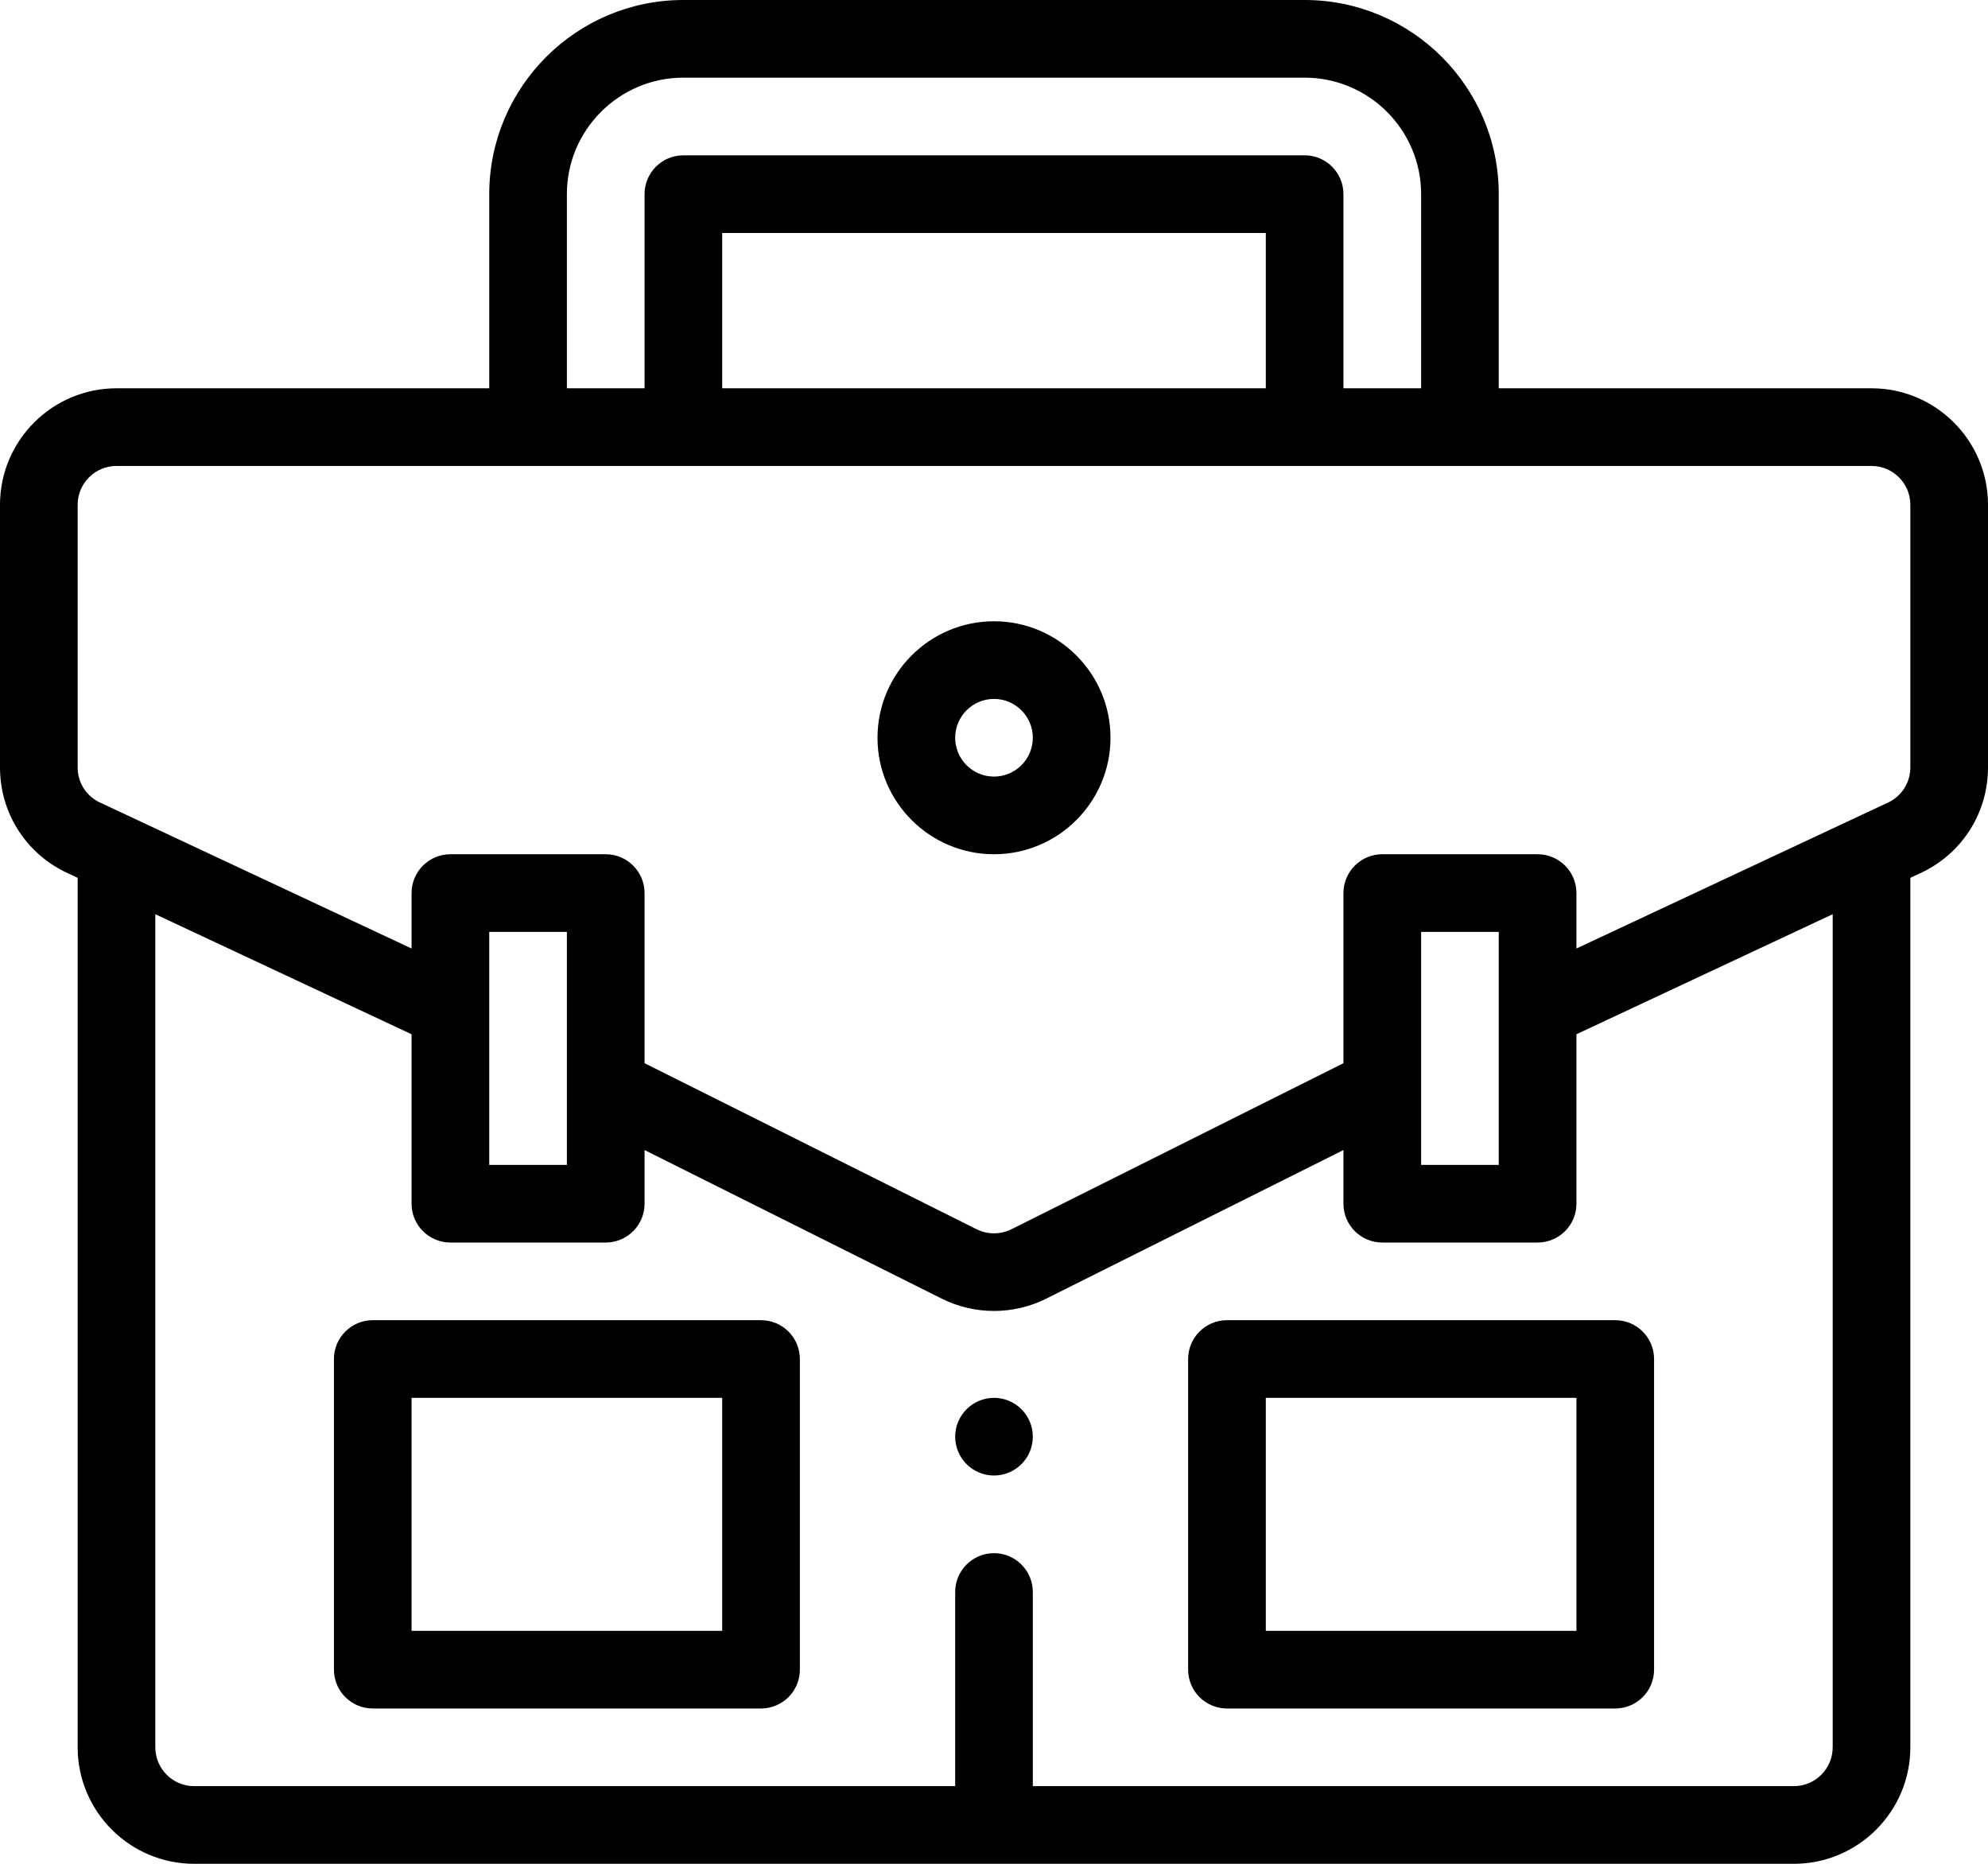
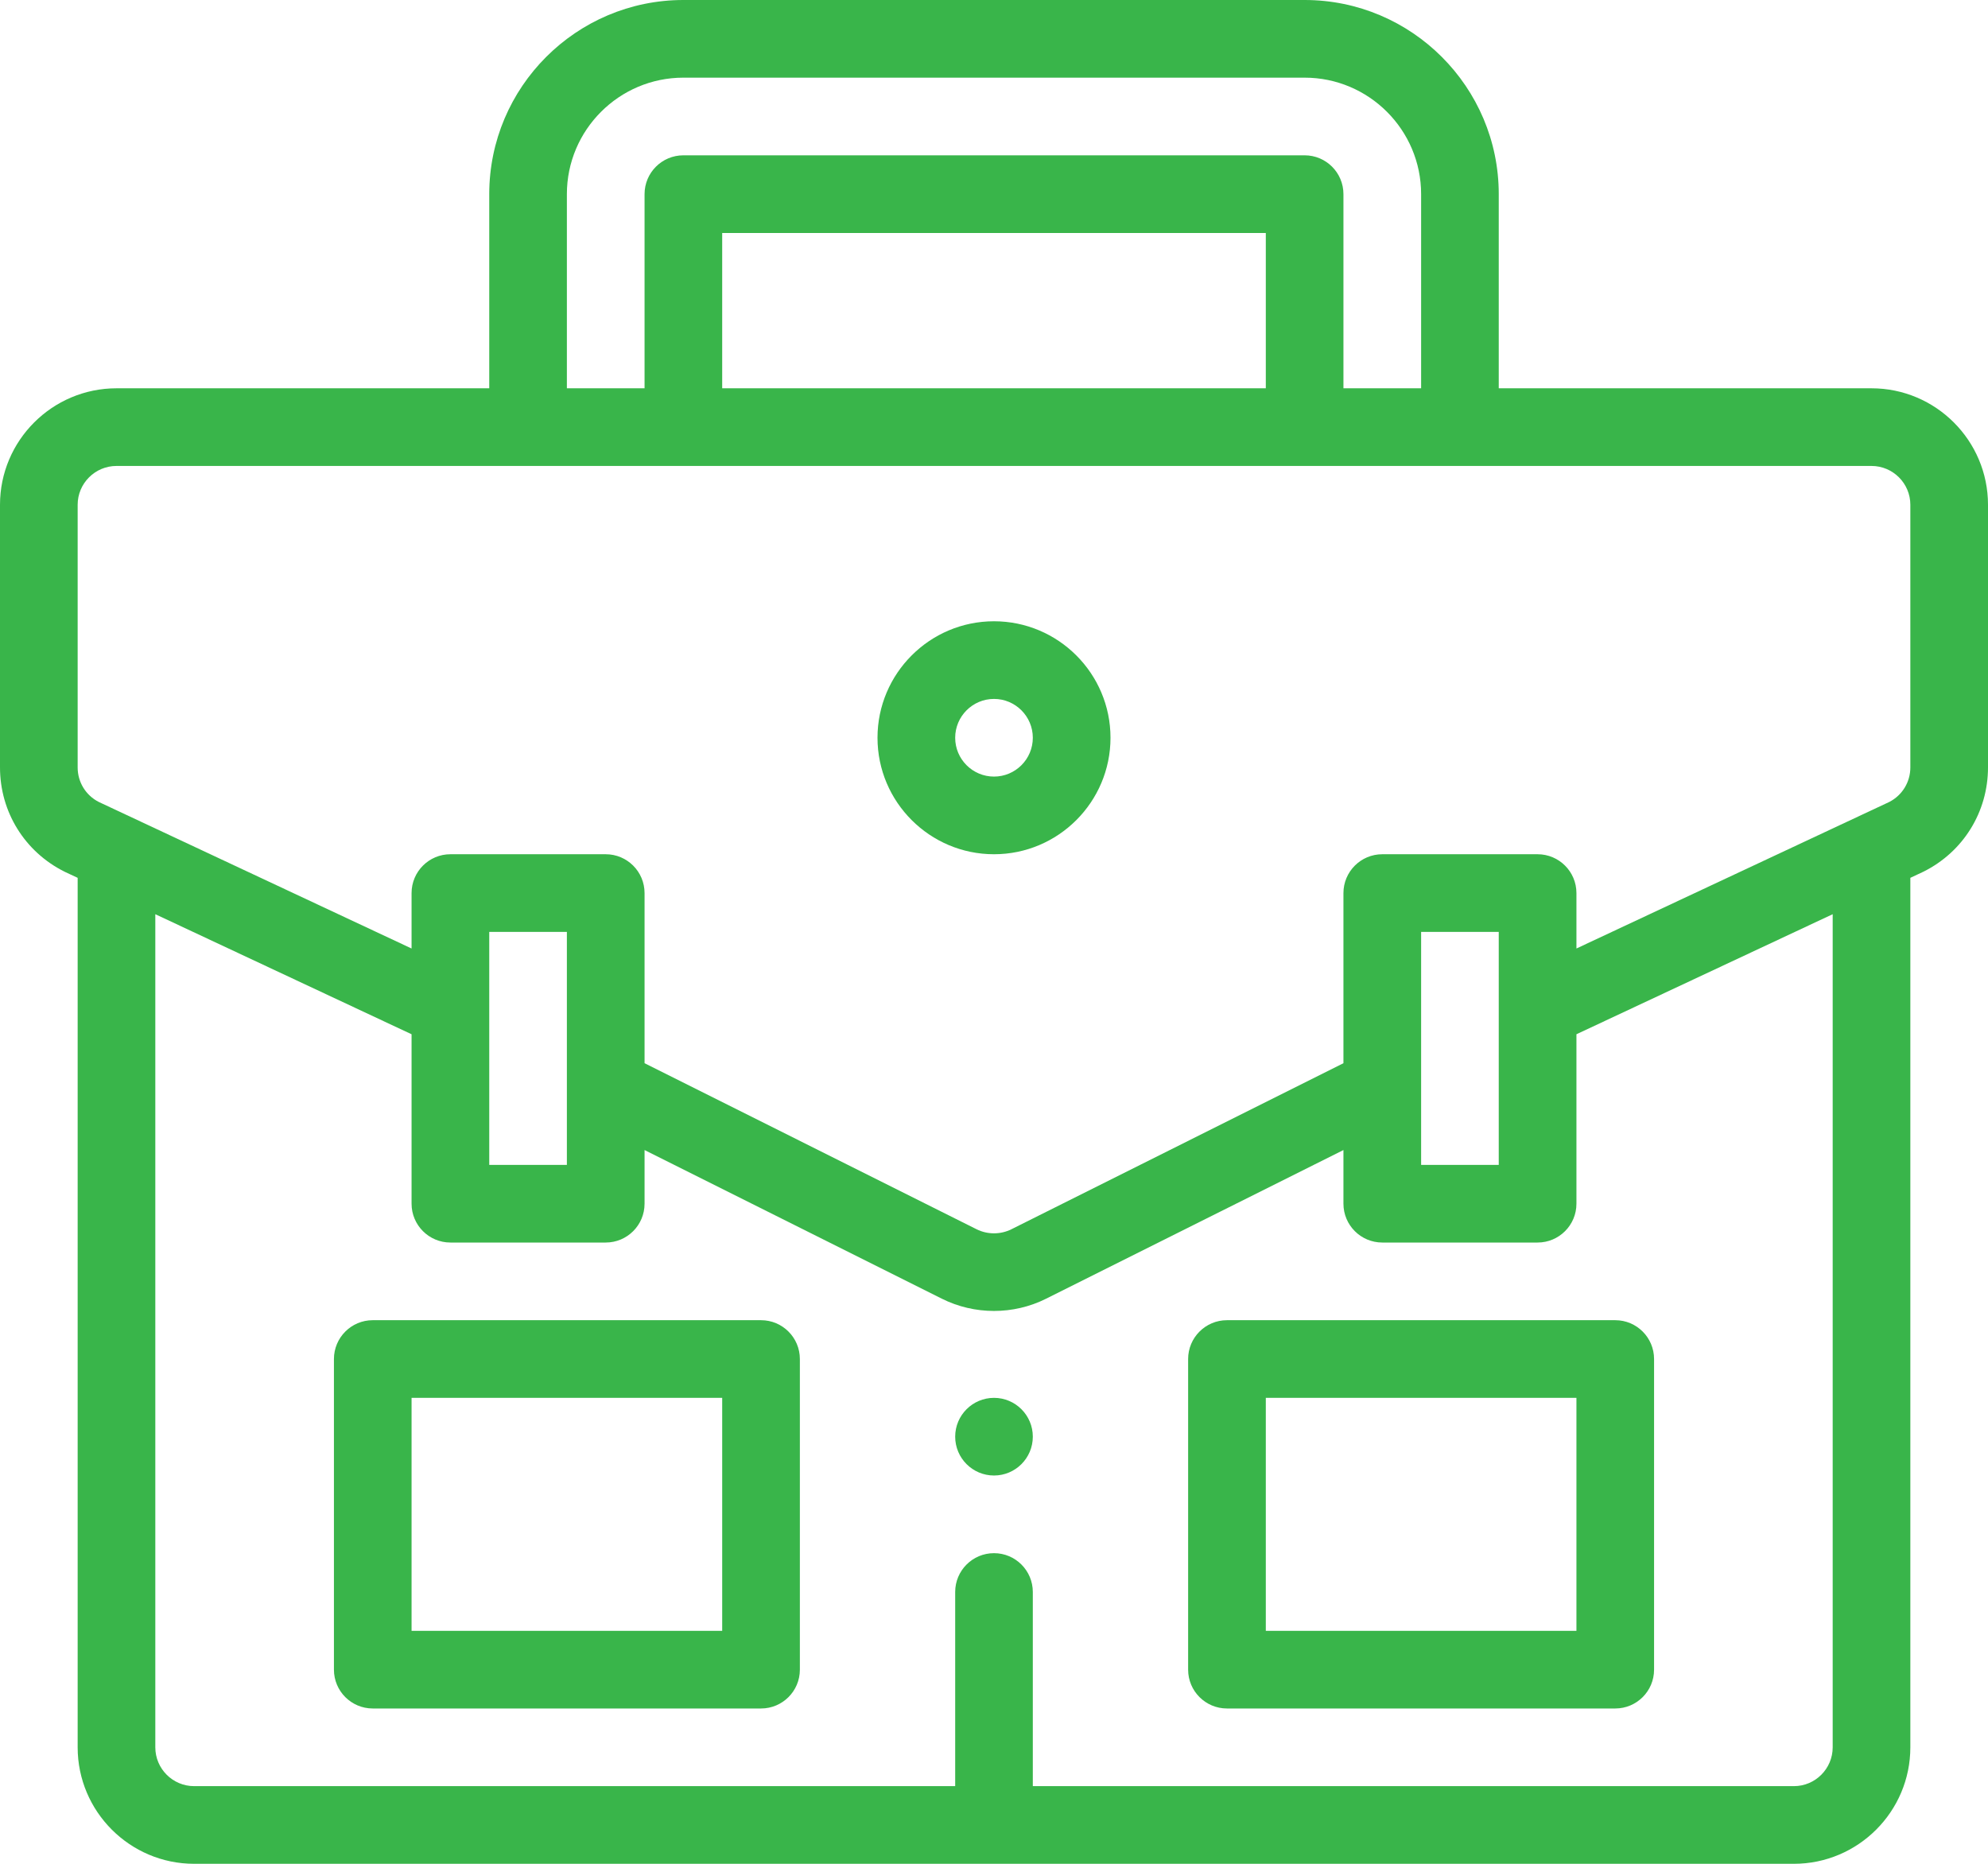
<svg xmlns="http://www.w3.org/2000/svg" width="80" height="75" viewBox="0 0 80 75" fill="none">
-   <path d="M40 56.25C39.138 56.25 38.438 56.95 38.438 57.812C38.438 58.675 39.138 59.375 40 59.375C40.862 59.375 41.562 58.675 41.562 57.812C41.562 56.95 40.862 56.25 40 56.25Z" fill="black" />
-   <path d="M75.312 15.625H60.312V7.812C60.312 3.505 56.808 0 52.5 0H27.5C23.192 0 19.688 3.505 19.688 7.812V15.625H4.688C2.103 15.625 0 17.728 0 20.312V30.881C0 32.669 0.993 34.275 2.592 35.074C2.604 35.08 2.615 35.086 2.628 35.092L3.125 35.324V70.312C3.125 72.897 5.228 75 7.812 75H72.188C74.772 75 76.875 72.897 76.875 70.312V35.324C76.875 35.324 77.396 35.08 77.408 35.074C79.007 34.275 80 32.668 80 30.881V20.312C80 17.728 77.897 15.625 75.312 15.625ZM22.812 7.812C22.812 5.228 24.915 3.125 27.5 3.125H52.5C55.085 3.125 57.188 5.228 57.188 7.812V15.625H54.062V7.812C54.062 6.949 53.363 6.25 52.5 6.25H27.5C26.637 6.25 25.938 6.949 25.938 7.812V15.625H22.812V7.812ZM50.938 9.375V15.625H29.062V9.375H50.938ZM73.75 70.312C73.75 71.174 73.049 71.875 72.188 71.875H41.562V64.062C41.562 63.2 40.863 62.5 40 62.5C39.137 62.5 38.438 63.2 38.438 64.062V71.875H7.812C6.951 71.875 6.25 71.174 6.25 70.312V36.788L16.562 41.619V48.438C16.562 49.3 17.262 50 18.125 50H24.375C25.238 50 25.938 49.3 25.938 48.438V46.278L37.905 52.262C38.561 52.589 39.28 52.753 39.999 52.753C40.719 52.753 41.439 52.589 42.095 52.261L54.062 46.278V48.438C54.062 49.3 54.762 50 55.625 50H61.875C62.738 50 63.438 49.3 63.438 48.438V41.619L73.75 36.788V70.312ZM19.688 46.875V37.5H22.812V46.875H19.688ZM57.188 46.875V37.5H60.312V46.875H57.188ZM76.875 30.881C76.875 31.471 76.55 32.003 76.025 32.272L63.438 38.168V35.938C63.438 35.075 62.738 34.375 61.875 34.375H55.625C54.762 34.375 54.062 35.075 54.062 35.938V42.784L40.7 49.466C40.261 49.684 39.739 49.684 39.302 49.467L25.938 42.784V35.938C25.938 35.075 25.238 34.375 24.375 34.375H18.125C17.262 34.375 16.562 35.075 16.562 35.938V38.168L3.975 32.271C3.45 32.003 3.125 31.472 3.125 30.881V20.312C3.125 19.451 3.826 18.75 4.688 18.75H75.312C76.174 18.75 76.875 19.451 76.875 20.312V30.881Z" fill="black" />
-   <path d="M47.812 54.688V67.188C47.812 68.05 48.512 68.75 49.375 68.75H65C65.863 68.75 66.562 68.05 66.562 67.188V54.688C66.562 53.825 65.863 53.125 65 53.125H49.375C48.512 53.125 47.812 53.825 47.812 54.688ZM50.938 56.25H63.438V65.625H50.938V56.25Z" fill="black" />
-   <path d="M30.625 53.125H15C14.137 53.125 13.438 53.825 13.438 54.688V67.188C13.438 68.05 14.137 68.75 15 68.75H30.625C31.488 68.75 32.188 68.05 32.188 67.188V54.688C32.188 53.825 31.488 53.125 30.625 53.125ZM29.062 65.625H16.562V56.25H29.062V65.625Z" fill="black" />
-   <path d="M40 25C37.415 25 35.312 27.103 35.312 29.688C35.312 32.272 37.415 34.375 40 34.375C42.585 34.375 44.688 32.272 44.688 29.688C44.688 27.103 42.585 25 40 25ZM40 31.25C39.138 31.25 38.438 30.549 38.438 29.688C38.438 28.826 39.138 28.125 40 28.125C40.862 28.125 41.562 28.826 41.562 29.688C41.562 30.549 40.862 31.25 40 31.25Z" fill="black" />
+   <path d="M40 56.25C39.138 56.25 38.438 56.95 38.438 57.812C38.438 58.675 39.138 59.375 40 59.375C40.862 59.375 41.562 58.675 41.562 57.812C41.562 56.95 40.862 56.25 40 56.25Z" fill="#39B54A" />
+   <path d="M75.312 15.625H60.312V7.812C60.312 3.505 56.808 0 52.5 0H27.5C23.192 0 19.688 3.505 19.688 7.812V15.625H4.688C2.103 15.625 0 17.728 0 20.312V30.881C0 32.669 0.993 34.275 2.592 35.074C2.604 35.08 2.615 35.086 2.628 35.092L3.125 35.324V70.312C3.125 72.897 5.228 75 7.812 75H72.188C74.772 75 76.875 72.897 76.875 70.312V35.324C76.875 35.324 77.396 35.08 77.408 35.074C79.007 34.275 80 32.668 80 30.881V20.312C80 17.728 77.897 15.625 75.312 15.625ZM22.812 7.812C22.812 5.228 24.915 3.125 27.5 3.125H52.5C55.085 3.125 57.188 5.228 57.188 7.812V15.625H54.062V7.812C54.062 6.949 53.363 6.25 52.5 6.25H27.5C26.637 6.25 25.938 6.949 25.938 7.812V15.625H22.812V7.812ZM50.938 9.375V15.625H29.062V9.375H50.938ZM73.75 70.312C73.75 71.174 73.049 71.875 72.188 71.875H41.562V64.062C41.562 63.2 40.863 62.5 40 62.5C39.137 62.5 38.438 63.2 38.438 64.062V71.875H7.812C6.951 71.875 6.25 71.174 6.25 70.312V36.788L16.562 41.619V48.438C16.562 49.3 17.262 50 18.125 50H24.375C25.238 50 25.938 49.3 25.938 48.438V46.278L37.905 52.262C38.561 52.589 39.28 52.753 39.999 52.753C40.719 52.753 41.439 52.589 42.095 52.261L54.062 46.278V48.438C54.062 49.3 54.762 50 55.625 50H61.875C62.738 50 63.438 49.3 63.438 48.438V41.619L73.75 36.788V70.312ZM19.688 46.875V37.5H22.812V46.875H19.688ZM57.188 46.875V37.5H60.312V46.875H57.188ZM76.875 30.881C76.875 31.471 76.55 32.003 76.025 32.272L63.438 38.168V35.938C63.438 35.075 62.738 34.375 61.875 34.375H55.625C54.762 34.375 54.062 35.075 54.062 35.938V42.784L40.7 49.466C40.261 49.684 39.739 49.684 39.302 49.467L25.938 42.784V35.938C25.938 35.075 25.238 34.375 24.375 34.375H18.125C17.262 34.375 16.562 35.075 16.562 35.938V38.168L3.975 32.271C3.45 32.003 3.125 31.472 3.125 30.881V20.312C3.125 19.451 3.826 18.75 4.688 18.75H75.312C76.174 18.75 76.875 19.451 76.875 20.312V30.881Z" fill="#39B54A" />
+   <path d="M47.812 54.688V67.188C47.812 68.05 48.512 68.75 49.375 68.75H65C65.863 68.75 66.562 68.05 66.562 67.188V54.688C66.562 53.825 65.863 53.125 65 53.125H49.375C48.512 53.125 47.812 53.825 47.812 54.688ZM50.938 56.25H63.438V65.625H50.938V56.25Z" fill="#39B54A" />
+   <path d="M30.625 53.125H15C14.137 53.125 13.438 53.825 13.438 54.688V67.188C13.438 68.05 14.137 68.75 15 68.75H30.625C31.488 68.75 32.188 68.05 32.188 67.188V54.688C32.188 53.825 31.488 53.125 30.625 53.125ZM29.062 65.625H16.562V56.25H29.062V65.625Z" fill="#39B54A" />
+   <path d="M40 25C37.415 25 35.312 27.103 35.312 29.688C35.312 32.272 37.415 34.375 40 34.375C42.585 34.375 44.688 32.272 44.688 29.688C44.688 27.103 42.585 25 40 25ZM40 31.25C39.138 31.25 38.438 30.549 38.438 29.688C38.438 28.826 39.138 28.125 40 28.125C40.862 28.125 41.562 28.826 41.562 29.688C41.562 30.549 40.862 31.25 40 31.25Z" fill="#39B54A" />
</svg>
